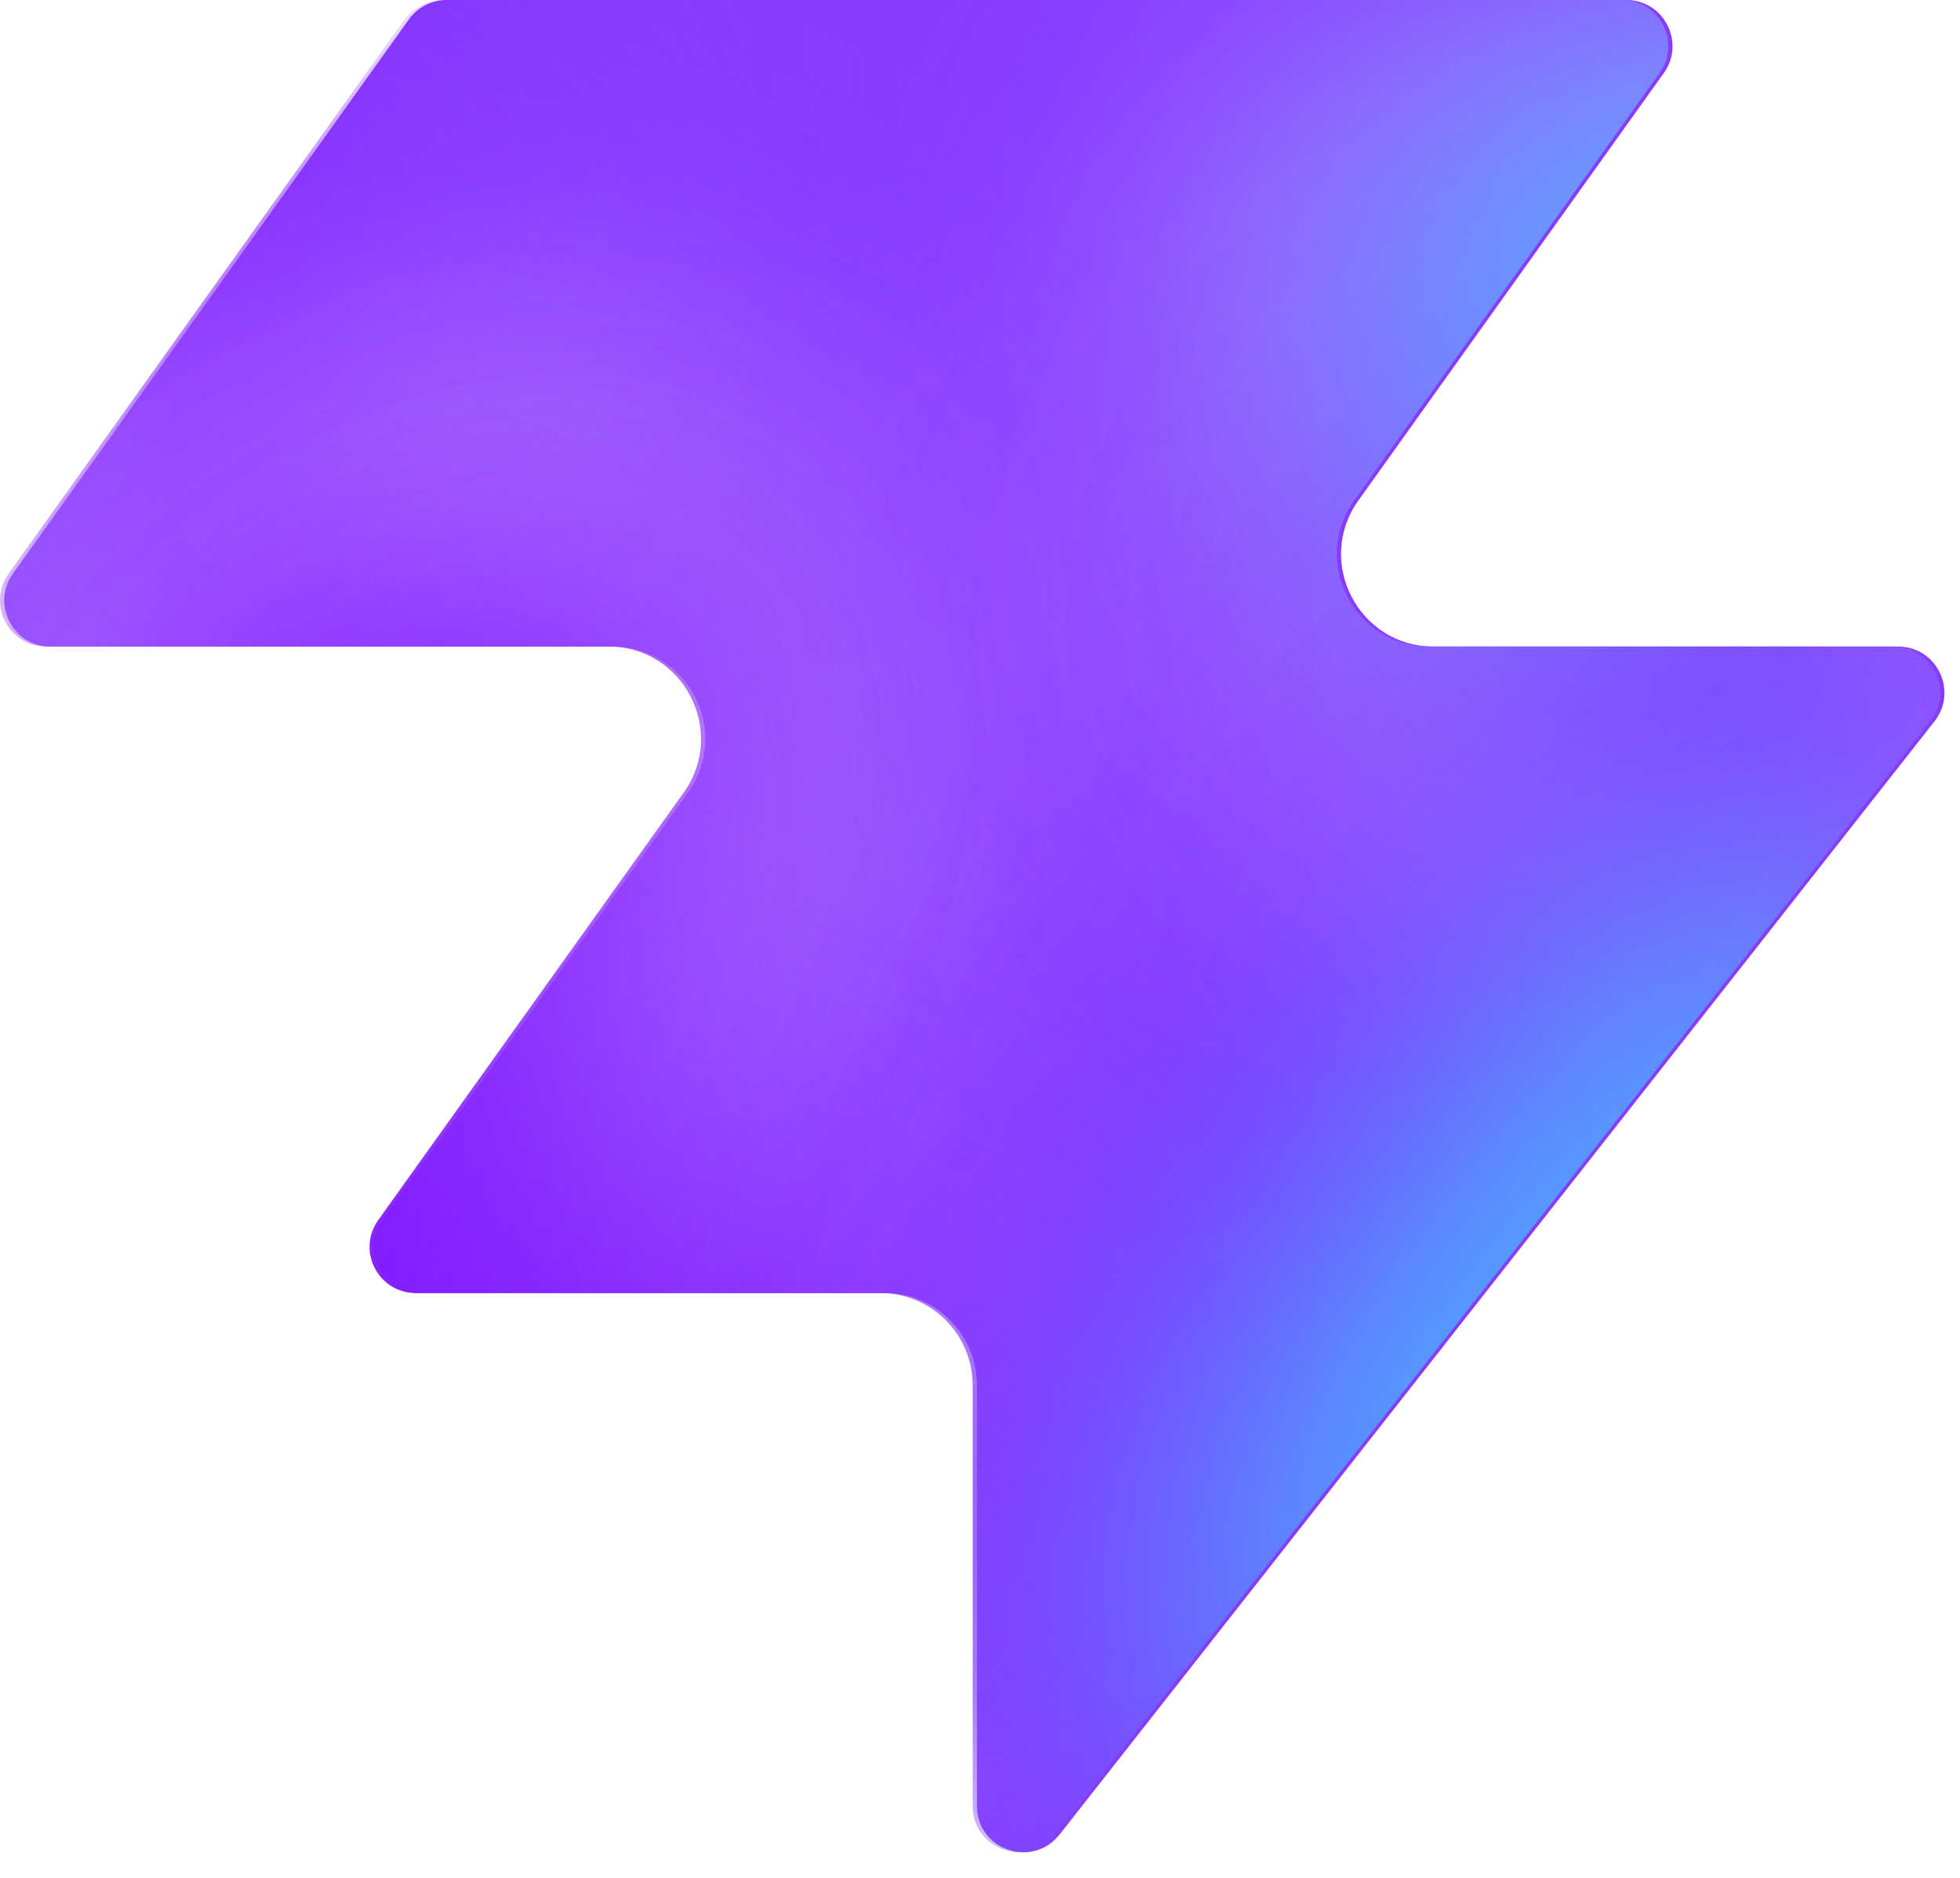
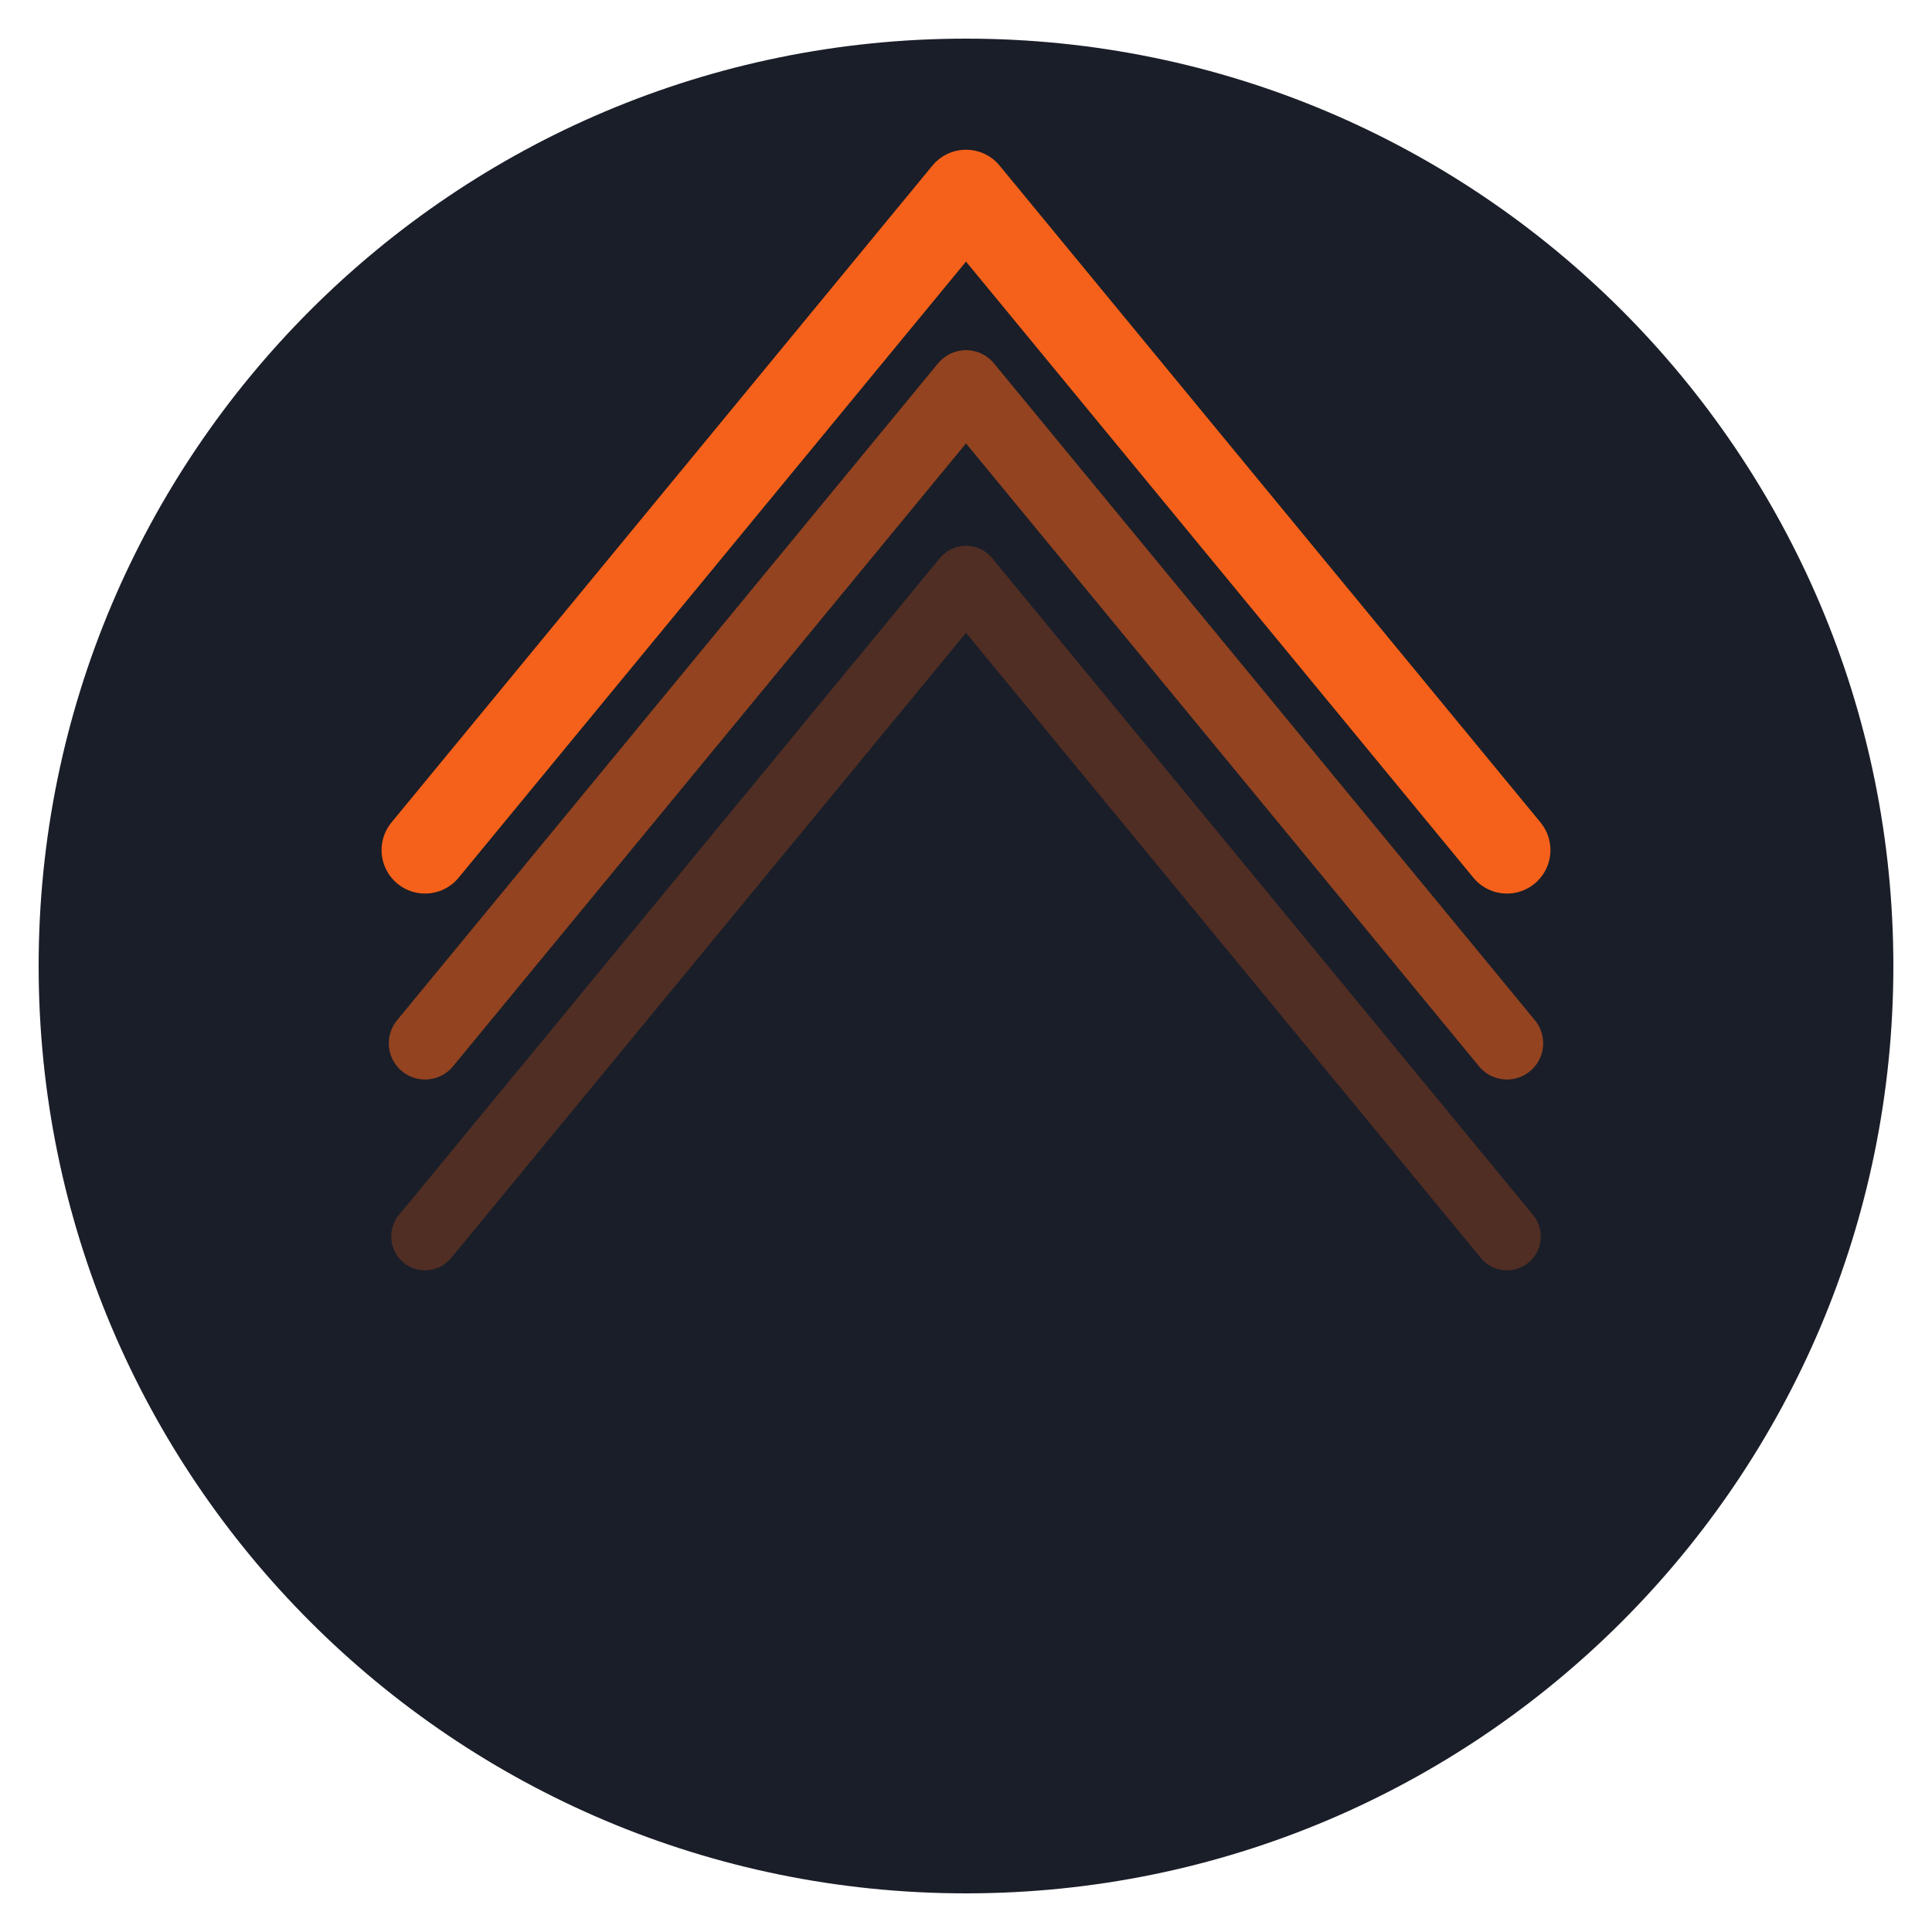
- <svg xmlns="http://www.w3.org/2000/svg" width="48" height="46" fill="none" viewBox="0 0 48 46">
-   <path fill="#863bff" d="M25.946 44.938c-.664.845-2.021.375-2.021-.698V33.937a2.26 2.26 0 0 0-2.262-2.262H10.287c-.92 0-1.456-1.04-.92-1.788l7.48-10.471c1.07-1.497 0-3.578-1.842-3.578H1.237c-.92 0-1.456-1.04-.92-1.788L10.013.474c.214-.297.556-.474.92-.474h28.894c.92 0 1.456 1.04.92 1.788l-7.48 10.471c-1.07 1.498 0 3.579 1.842 3.579h11.377c.943 0 1.473 1.088.89 1.83L25.947 44.94z" style="fill:#863bff;fill:color(display-p3 .525 .23 1);fill-opacity:1" />
-   <mask id="a" width="48" height="46" x="0" y="0" maskUnits="userSpaceOnUse" style="mask-type:alpha">
-     <path fill="#000" d="M25.842 44.938c-.664.844-2.021.375-2.021-.698V33.937a2.26 2.26 0 0 0-2.262-2.262H10.183c-.92 0-1.456-1.04-.92-1.788l7.48-10.471c1.07-1.498 0-3.579-1.842-3.579H1.133c-.92 0-1.456-1.04-.92-1.787L9.91.473c.214-.297.556-.474.92-.474h28.894c.92 0 1.456 1.04.92 1.788l-7.48 10.471c-1.07 1.498 0 3.578 1.842 3.578h11.377c.943 0 1.473 1.088.89 1.832L25.843 44.94z" style="fill:#000;fill-opacity:1" />
-   </mask>
-   <g mask="url(#a)">
-     <g filter="url(#b)">
-       <ellipse cx="5.508" cy="14.704" fill="#ede6ff" rx="5.508" ry="14.704" style="fill:#ede6ff;fill:color(display-p3 .927 .903 1);fill-opacity:1" transform="matrix(.00324 1 1 -.00324 -4.47 31.516)" />
-     </g>
-     <g filter="url(#c)">
-       <ellipse cx="10.399" cy="29.851" fill="#ede6ff" rx="10.399" ry="29.851" style="fill:#ede6ff;fill:color(display-p3 .927 .903 1);fill-opacity:1" transform="matrix(.00324 1 1 -.00324 -39.328 7.883)" />
-     </g>
-     <g filter="url(#d)">
-       <ellipse cx="5.508" cy="30.487" fill="#7e14ff" rx="5.508" ry="30.487" style="fill:#7e14ff;fill:color(display-p3 .492 .077 1);fill-opacity:1" transform="rotate(89.814 -25.913 -14.639)scale(1 -1)" />
-     </g>
-     <g filter="url(#e)">
-       <ellipse cx="5.508" cy="30.599" fill="#7e14ff" rx="5.508" ry="30.599" style="fill:#7e14ff;fill:color(display-p3 .492 .077 1);fill-opacity:1" transform="rotate(89.814 -32.644 -3.334)scale(1 -1)" />
-     </g>
-     <g filter="url(#f)">
-       <ellipse cx="5.508" cy="30.599" fill="#7e14ff" rx="5.508" ry="30.599" style="fill:#7e14ff;fill:color(display-p3 .492 .077 1);fill-opacity:1" transform="matrix(.00324 1 1 -.00324 -34.34 30.47)" />
-     </g>
-     <g filter="url(#g)">
-       <ellipse cx="14.072" cy="22.078" fill="#ede6ff" rx="14.072" ry="22.078" style="fill:#ede6ff;fill:color(display-p3 .927 .903 1);fill-opacity:1" transform="rotate(93.35 24.506 48.493)scale(-1 1)" />
-     </g>
-     <g filter="url(#h)">
-       <ellipse cx="3.47" cy="21.501" fill="#7e14ff" rx="3.47" ry="21.501" style="fill:#7e14ff;fill:color(display-p3 .492 .077 1);fill-opacity:1" transform="rotate(89.009 28.708 47.59)scale(-1 1)" />
-     </g>
-     <g filter="url(#i)">
-       <ellipse cx="3.47" cy="21.501" fill="#7e14ff" rx="3.47" ry="21.501" style="fill:#7e14ff;fill:color(display-p3 .492 .077 1);fill-opacity:1" transform="rotate(89.009 28.708 47.59)scale(-1 1)" />
-     </g>
-     <g filter="url(#j)">
-       <ellipse cx=".387" cy="8.972" fill="#7e14ff" rx="4.407" ry="29.108" style="fill:#7e14ff;fill:color(display-p3 .492 .077 1);fill-opacity:1" transform="rotate(39.51 .387 8.972)" />
-     </g>
-     <g filter="url(#k)">
-       <ellipse cx="47.523" cy="-6.092" fill="#7e14ff" rx="4.407" ry="29.108" style="fill:#7e14ff;fill:color(display-p3 .492 .077 1);fill-opacity:1" transform="rotate(37.892 47.523 -6.092)" />
-     </g>
-     <g filter="url(#l)">
-       <ellipse cx="41.412" cy="6.333" fill="#47bfff" rx="5.971" ry="9.665" style="fill:#47bfff;fill:color(display-p3 .28 .748 1);fill-opacity:1" transform="rotate(37.892 41.412 6.333)" />
-     </g>
-     <g filter="url(#m)">
-       <ellipse cx="-1.879" cy="38.332" fill="#7e14ff" rx="4.407" ry="29.108" style="fill:#7e14ff;fill:color(display-p3 .492 .077 1);fill-opacity:1" transform="rotate(37.892 -1.88 38.332)" />
-     </g>
-     <g filter="url(#n)">
-       <ellipse cx="-1.879" cy="38.332" fill="#7e14ff" rx="4.407" ry="29.108" style="fill:#7e14ff;fill:color(display-p3 .492 .077 1);fill-opacity:1" transform="rotate(37.892 -1.88 38.332)" />
-     </g>
-     <g filter="url(#o)">
-       <ellipse cx="35.651" cy="29.907" fill="#7e14ff" rx="4.407" ry="29.108" style="fill:#7e14ff;fill:color(display-p3 .492 .077 1);fill-opacity:1" transform="rotate(37.892 35.651 29.907)" />
-     </g>
-     <g filter="url(#p)">
-       <ellipse cx="38.418" cy="32.4" fill="#47bfff" rx="5.971" ry="15.297" style="fill:#47bfff;fill:color(display-p3 .28 .748 1);fill-opacity:1" transform="rotate(37.892 38.418 32.4)" />
-     </g>
-   </g>
-   <defs>
-     <filter id="b" width="60.045" height="41.654" x="-19.77" y="16.149" color-interpolation-filters="sRGB" filterUnits="userSpaceOnUse">
-       <feFlood flood-opacity="0" result="BackgroundImageFix" />
-       <feBlend in="SourceGraphic" in2="BackgroundImageFix" result="shape" />
-       <feGaussianBlur result="effect1_foregroundBlur_2002_17158" stdDeviation="7.659" />
-     </filter>
-     <filter id="c" width="90.34" height="51.437" x="-54.613" y="-7.533" color-interpolation-filters="sRGB" filterUnits="userSpaceOnUse">
-       <feFlood flood-opacity="0" result="BackgroundImageFix" />
-       <feBlend in="SourceGraphic" in2="BackgroundImageFix" result="shape" />
-       <feGaussianBlur result="effect1_foregroundBlur_2002_17158" stdDeviation="7.659" />
-     </filter>
-     <filter id="d" width="79.355" height="29.4" x="-49.64" y="2.03" color-interpolation-filters="sRGB" filterUnits="userSpaceOnUse">
-       <feFlood flood-opacity="0" result="BackgroundImageFix" />
-       <feBlend in="SourceGraphic" in2="BackgroundImageFix" result="shape" />
-       <feGaussianBlur result="effect1_foregroundBlur_2002_17158" stdDeviation="4.596" />
-     </filter>
-     <filter id="e" width="79.579" height="29.4" x="-45.045" y="20.029" color-interpolation-filters="sRGB" filterUnits="userSpaceOnUse">
-       <feFlood flood-opacity="0" result="BackgroundImageFix" />
-       <feBlend in="SourceGraphic" in2="BackgroundImageFix" result="shape" />
-       <feGaussianBlur result="effect1_foregroundBlur_2002_17158" stdDeviation="4.596" />
-     </filter>
-     <filter id="f" width="79.579" height="29.4" x="-43.513" y="21.178" color-interpolation-filters="sRGB" filterUnits="userSpaceOnUse">
-       <feFlood flood-opacity="0" result="BackgroundImageFix" />
-       <feBlend in="SourceGraphic" in2="BackgroundImageFix" result="shape" />
-       <feGaussianBlur result="effect1_foregroundBlur_2002_17158" stdDeviation="4.596" />
-     </filter>
-     <filter id="g" width="74.749" height="58.852" x="15.756" y="-17.901" color-interpolation-filters="sRGB" filterUnits="userSpaceOnUse">
-       <feFlood flood-opacity="0" result="BackgroundImageFix" />
-       <feBlend in="SourceGraphic" in2="BackgroundImageFix" result="shape" />
-       <feGaussianBlur result="effect1_foregroundBlur_2002_17158" stdDeviation="7.659" />
-     </filter>
-     <filter id="h" width="61.377" height="25.362" x="23.548" y="2.284" color-interpolation-filters="sRGB" filterUnits="userSpaceOnUse">
-       <feFlood flood-opacity="0" result="BackgroundImageFix" />
-       <feBlend in="SourceGraphic" in2="BackgroundImageFix" result="shape" />
-       <feGaussianBlur result="effect1_foregroundBlur_2002_17158" stdDeviation="4.596" />
-     </filter>
-     <filter id="i" width="61.377" height="25.362" x="23.548" y="2.284" color-interpolation-filters="sRGB" filterUnits="userSpaceOnUse">
-       <feFlood flood-opacity="0" result="BackgroundImageFix" />
-       <feBlend in="SourceGraphic" in2="BackgroundImageFix" result="shape" />
-       <feGaussianBlur result="effect1_foregroundBlur_2002_17158" stdDeviation="4.596" />
-     </filter>
-     <filter id="j" width="56.045" height="63.649" x="-27.636" y="-22.853" color-interpolation-filters="sRGB" filterUnits="userSpaceOnUse">
-       <feFlood flood-opacity="0" result="BackgroundImageFix" />
-       <feBlend in="SourceGraphic" in2="BackgroundImageFix" result="shape" />
-       <feGaussianBlur result="effect1_foregroundBlur_2002_17158" stdDeviation="4.596" />
-     </filter>
-     <filter id="k" width="54.814" height="64.646" x="20.116" y="-38.415" color-interpolation-filters="sRGB" filterUnits="userSpaceOnUse">
-       <feFlood flood-opacity="0" result="BackgroundImageFix" />
-       <feBlend in="SourceGraphic" in2="BackgroundImageFix" result="shape" />
-       <feGaussianBlur result="effect1_foregroundBlur_2002_17158" stdDeviation="4.596" />
-     </filter>
-     <filter id="l" width="33.541" height="35.313" x="24.641" y="-11.323" color-interpolation-filters="sRGB" filterUnits="userSpaceOnUse">
-       <feFlood flood-opacity="0" result="BackgroundImageFix" />
-       <feBlend in="SourceGraphic" in2="BackgroundImageFix" result="shape" />
-       <feGaussianBlur result="effect1_foregroundBlur_2002_17158" stdDeviation="4.596" />
-     </filter>
-     <filter id="m" width="54.814" height="64.646" x="-29.286" y="6.009" color-interpolation-filters="sRGB" filterUnits="userSpaceOnUse">
-       <feFlood flood-opacity="0" result="BackgroundImageFix" />
-       <feBlend in="SourceGraphic" in2="BackgroundImageFix" result="shape" />
-       <feGaussianBlur result="effect1_foregroundBlur_2002_17158" stdDeviation="4.596" />
-     </filter>
-     <filter id="n" width="54.814" height="64.646" x="-29.286" y="6.009" color-interpolation-filters="sRGB" filterUnits="userSpaceOnUse">
-       <feFlood flood-opacity="0" result="BackgroundImageFix" />
-       <feBlend in="SourceGraphic" in2="BackgroundImageFix" result="shape" />
-       <feGaussianBlur result="effect1_foregroundBlur_2002_17158" stdDeviation="4.596" />
-     </filter>
-     <filter id="o" width="54.814" height="64.646" x="8.244" y="-2.416" color-interpolation-filters="sRGB" filterUnits="userSpaceOnUse">
-       <feFlood flood-opacity="0" result="BackgroundImageFix" />
-       <feBlend in="SourceGraphic" in2="BackgroundImageFix" result="shape" />
-       <feGaussianBlur result="effect1_foregroundBlur_2002_17158" stdDeviation="4.596" />
-     </filter>
-     <filter id="p" width="39.409" height="43.623" x="18.713" y="10.588" color-interpolation-filters="sRGB" filterUnits="userSpaceOnUse">
-       <feFlood flood-opacity="0" result="BackgroundImageFix" />
-       <feBlend in="SourceGraphic" in2="BackgroundImageFix" result="shape" />
-       <feGaussianBlur result="effect1_foregroundBlur_2002_17158" stdDeviation="4.596" />
-     </filter>
-   </defs>
+ <svg xmlns="http://www.w3.org/2000/svg" width="200" height="200" viewBox="0 0 200 200" fill="none">
+   <circle cx="100" cy="100" r="96" fill="#1a1e28" />
+   <path d="M44 128 L100 60 L156 128" stroke="#F5611A" stroke-opacity="0.25" stroke-width="7" stroke-linecap="round" stroke-linejoin="round" fill="none" />
+   <path d="M44 108 L100 40 L156 108" stroke="#F5611A" stroke-opacity="0.55" stroke-width="7.5" stroke-linecap="round" stroke-linejoin="round" fill="none" />
+   <path d="M44 88 L100 20 L156 88" stroke="#F5611A" stroke-opacity="1" stroke-width="9" stroke-linecap="round" stroke-linejoin="round" fill="none" />
</svg>
